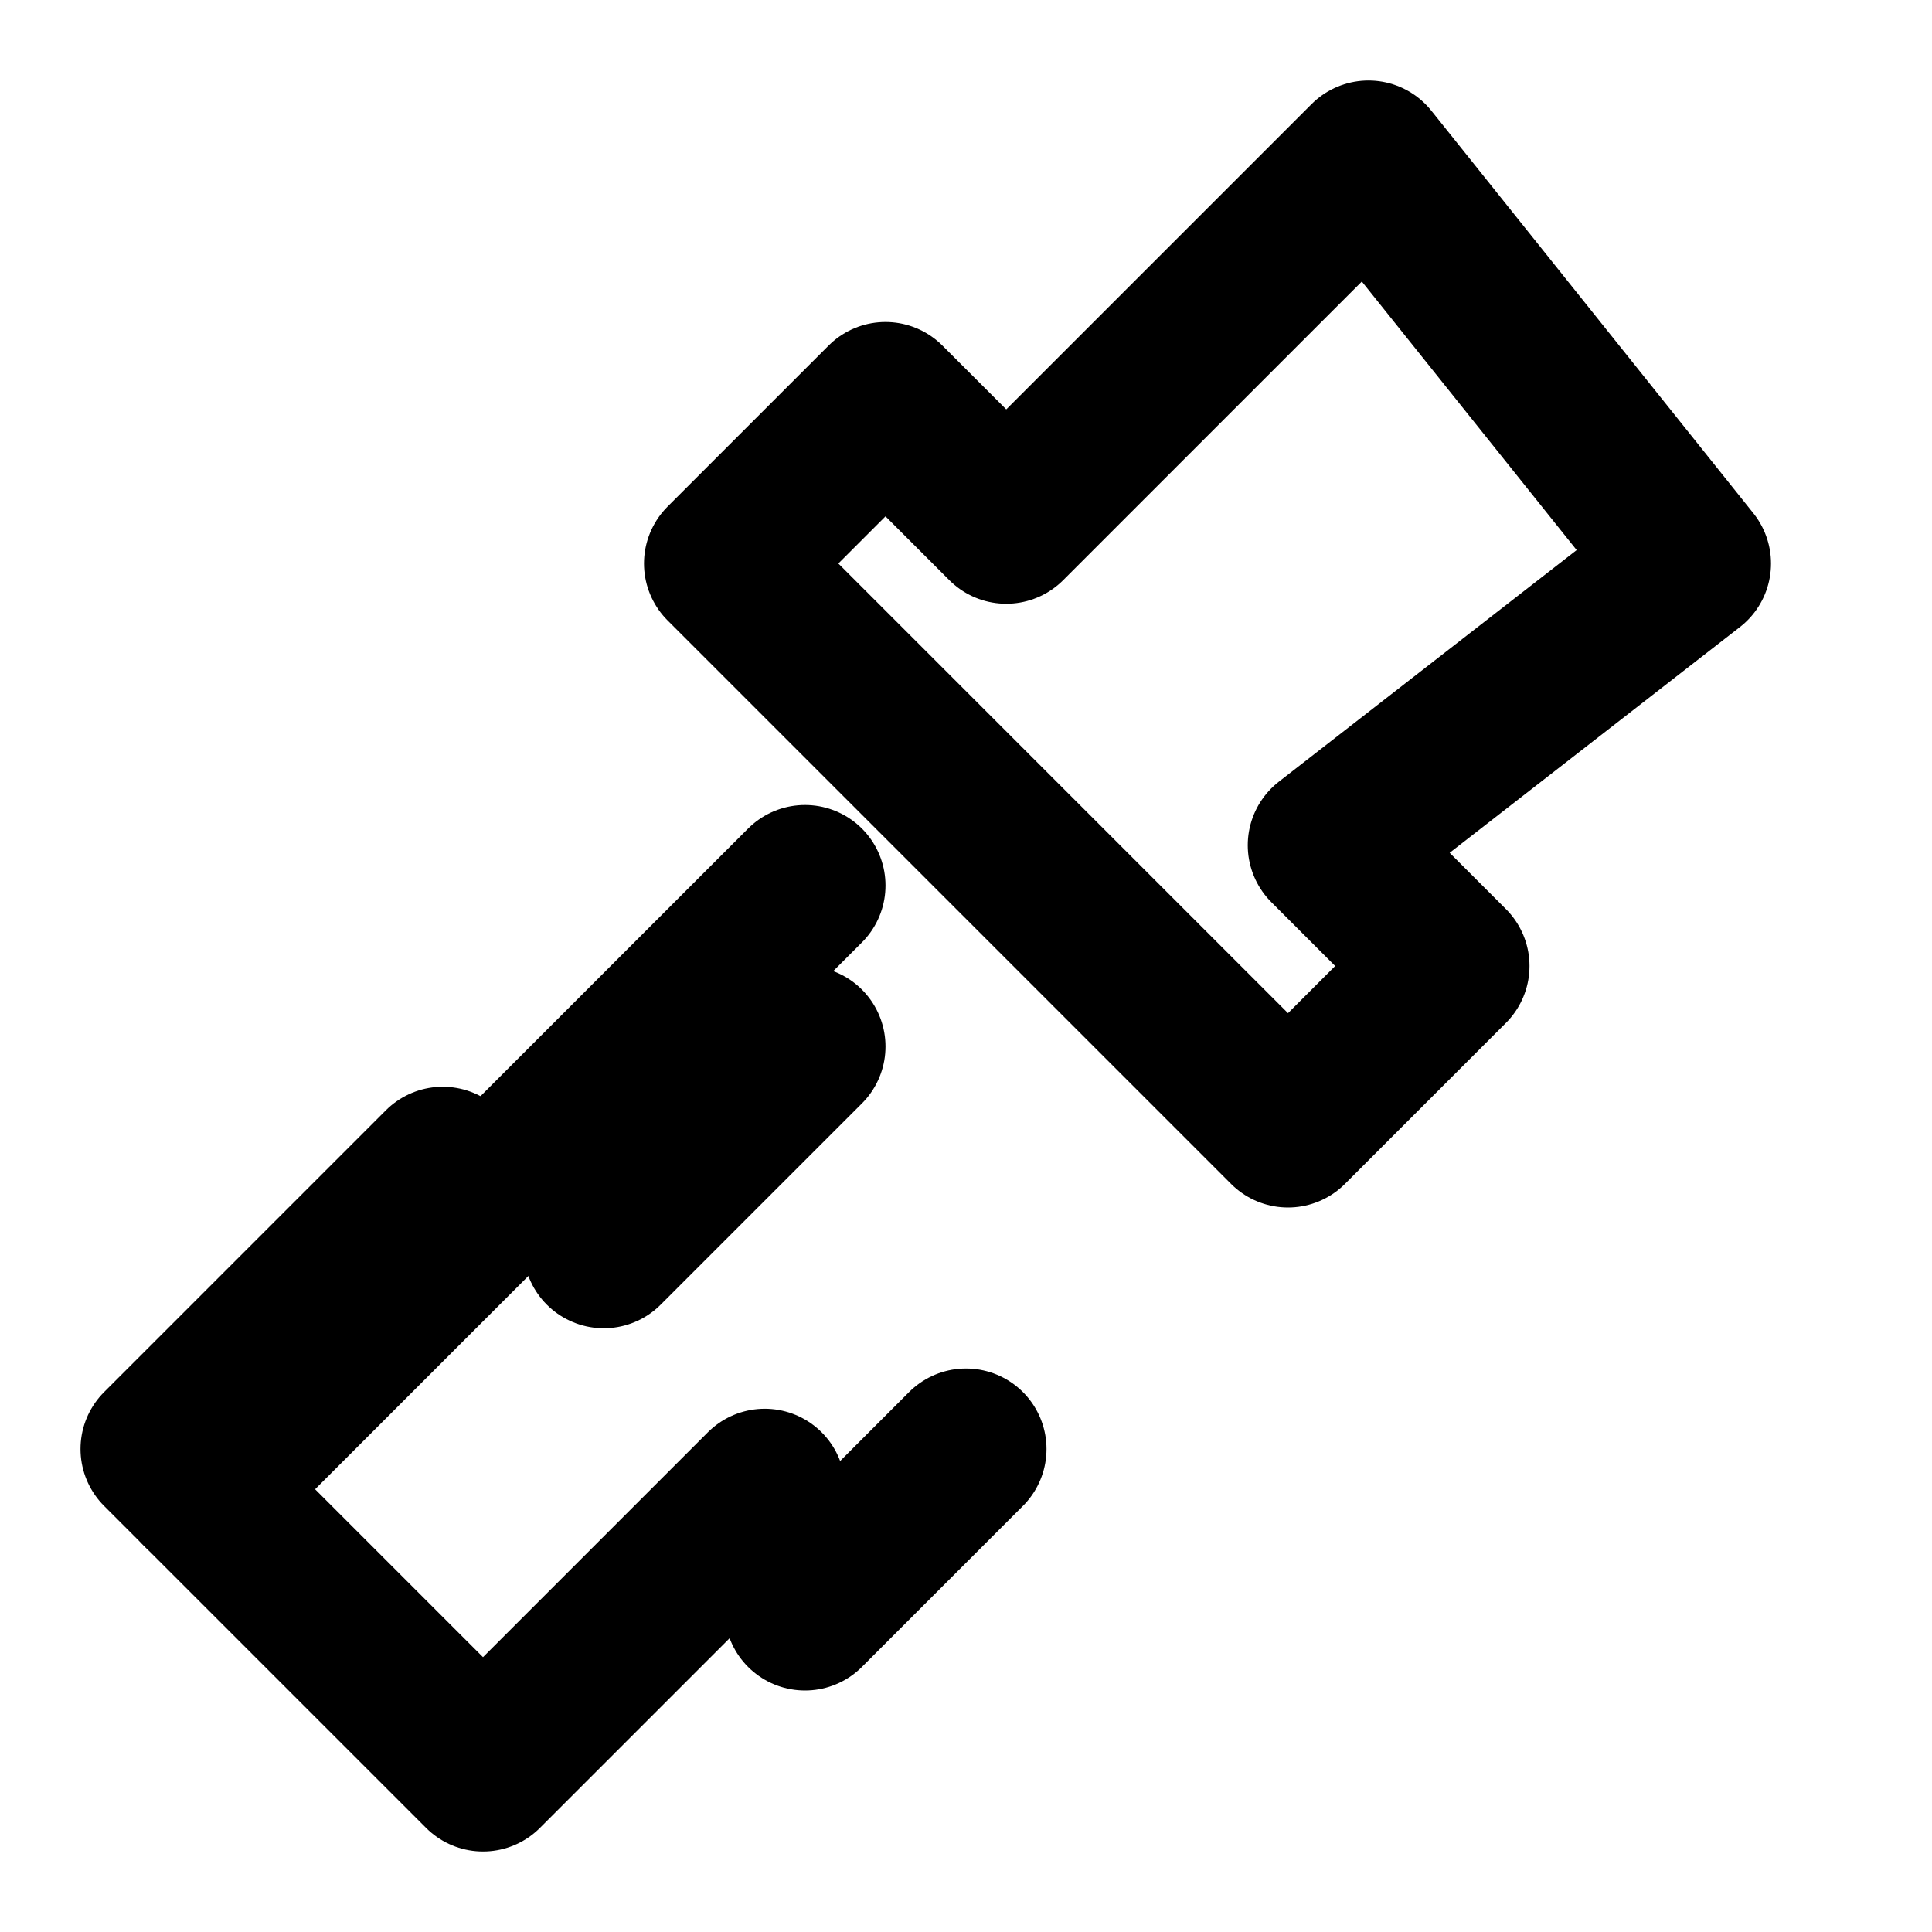
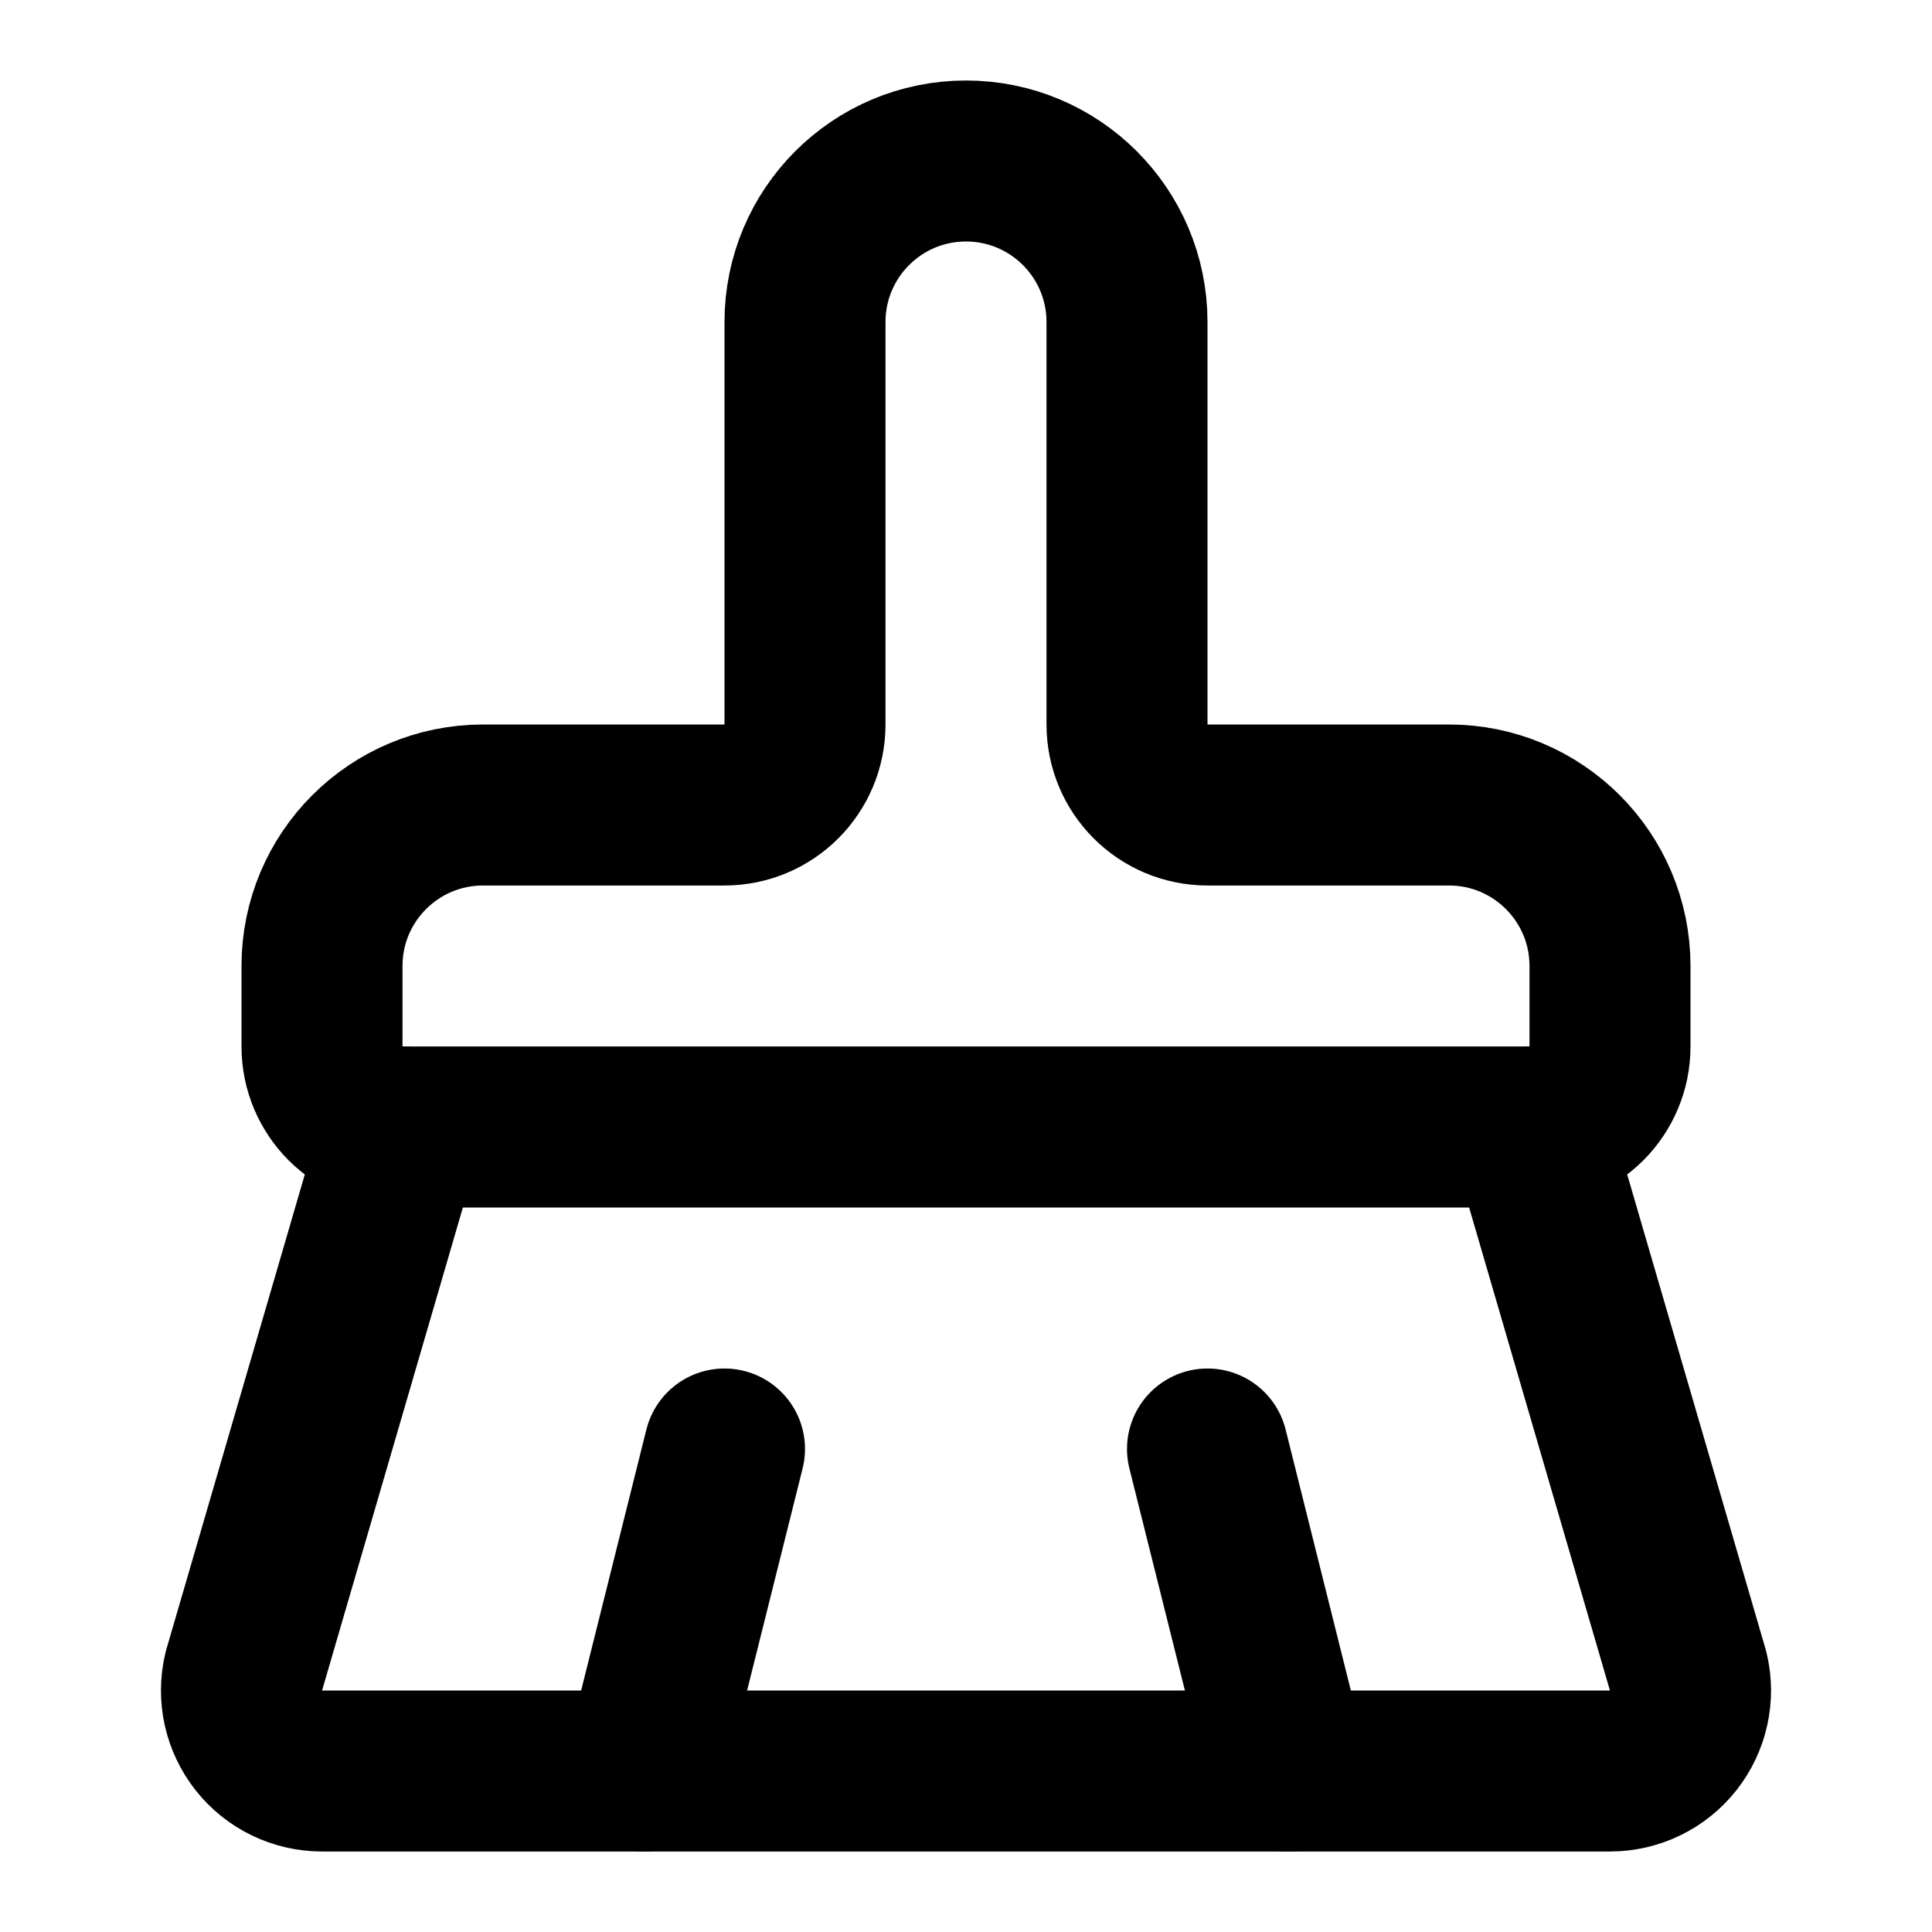
<svg xmlns="http://www.w3.org/2000/svg" width="24" height="24" viewBox="0 0 24 24" fill="none" stroke="currentColor" stroke-width="2" stroke-linecap="round" stroke-linejoin="round">
-   <path d="m12 18-2 2" />
-   <path d="m17 2-4.5 4.5L11 5l-2 2 7 7 2-2-1.5-1.5L21 7l-4-5Z" />
-   <path d="M5.5 14.5 2 18l4 4 3.5-3.5" />
-   <path d="M10 11 2.5 18.5" />
-   <path d="M7.5 15.5 10 13" />
+   <path d="m16 22-1-4" />
+   <path d="M19 14a1 1 0 0 0 1-1v-1a2 2 0 0 0-2-2h-3a1 1 0 0 1-1-1V4a2 2 0 0 0-4 0v5a1 1 0 0 1-1 1H6a2 2 0 0 0-2 2v1a1 1 0 0 0 1 1" />
+   <path d="M19 14H5l-1.973 6.767A1 1 0 0 0 4 22h16a1 1 0 0 0 .973-1.233z" />
+   <path d="m8 22 1-4" />
</svg>
